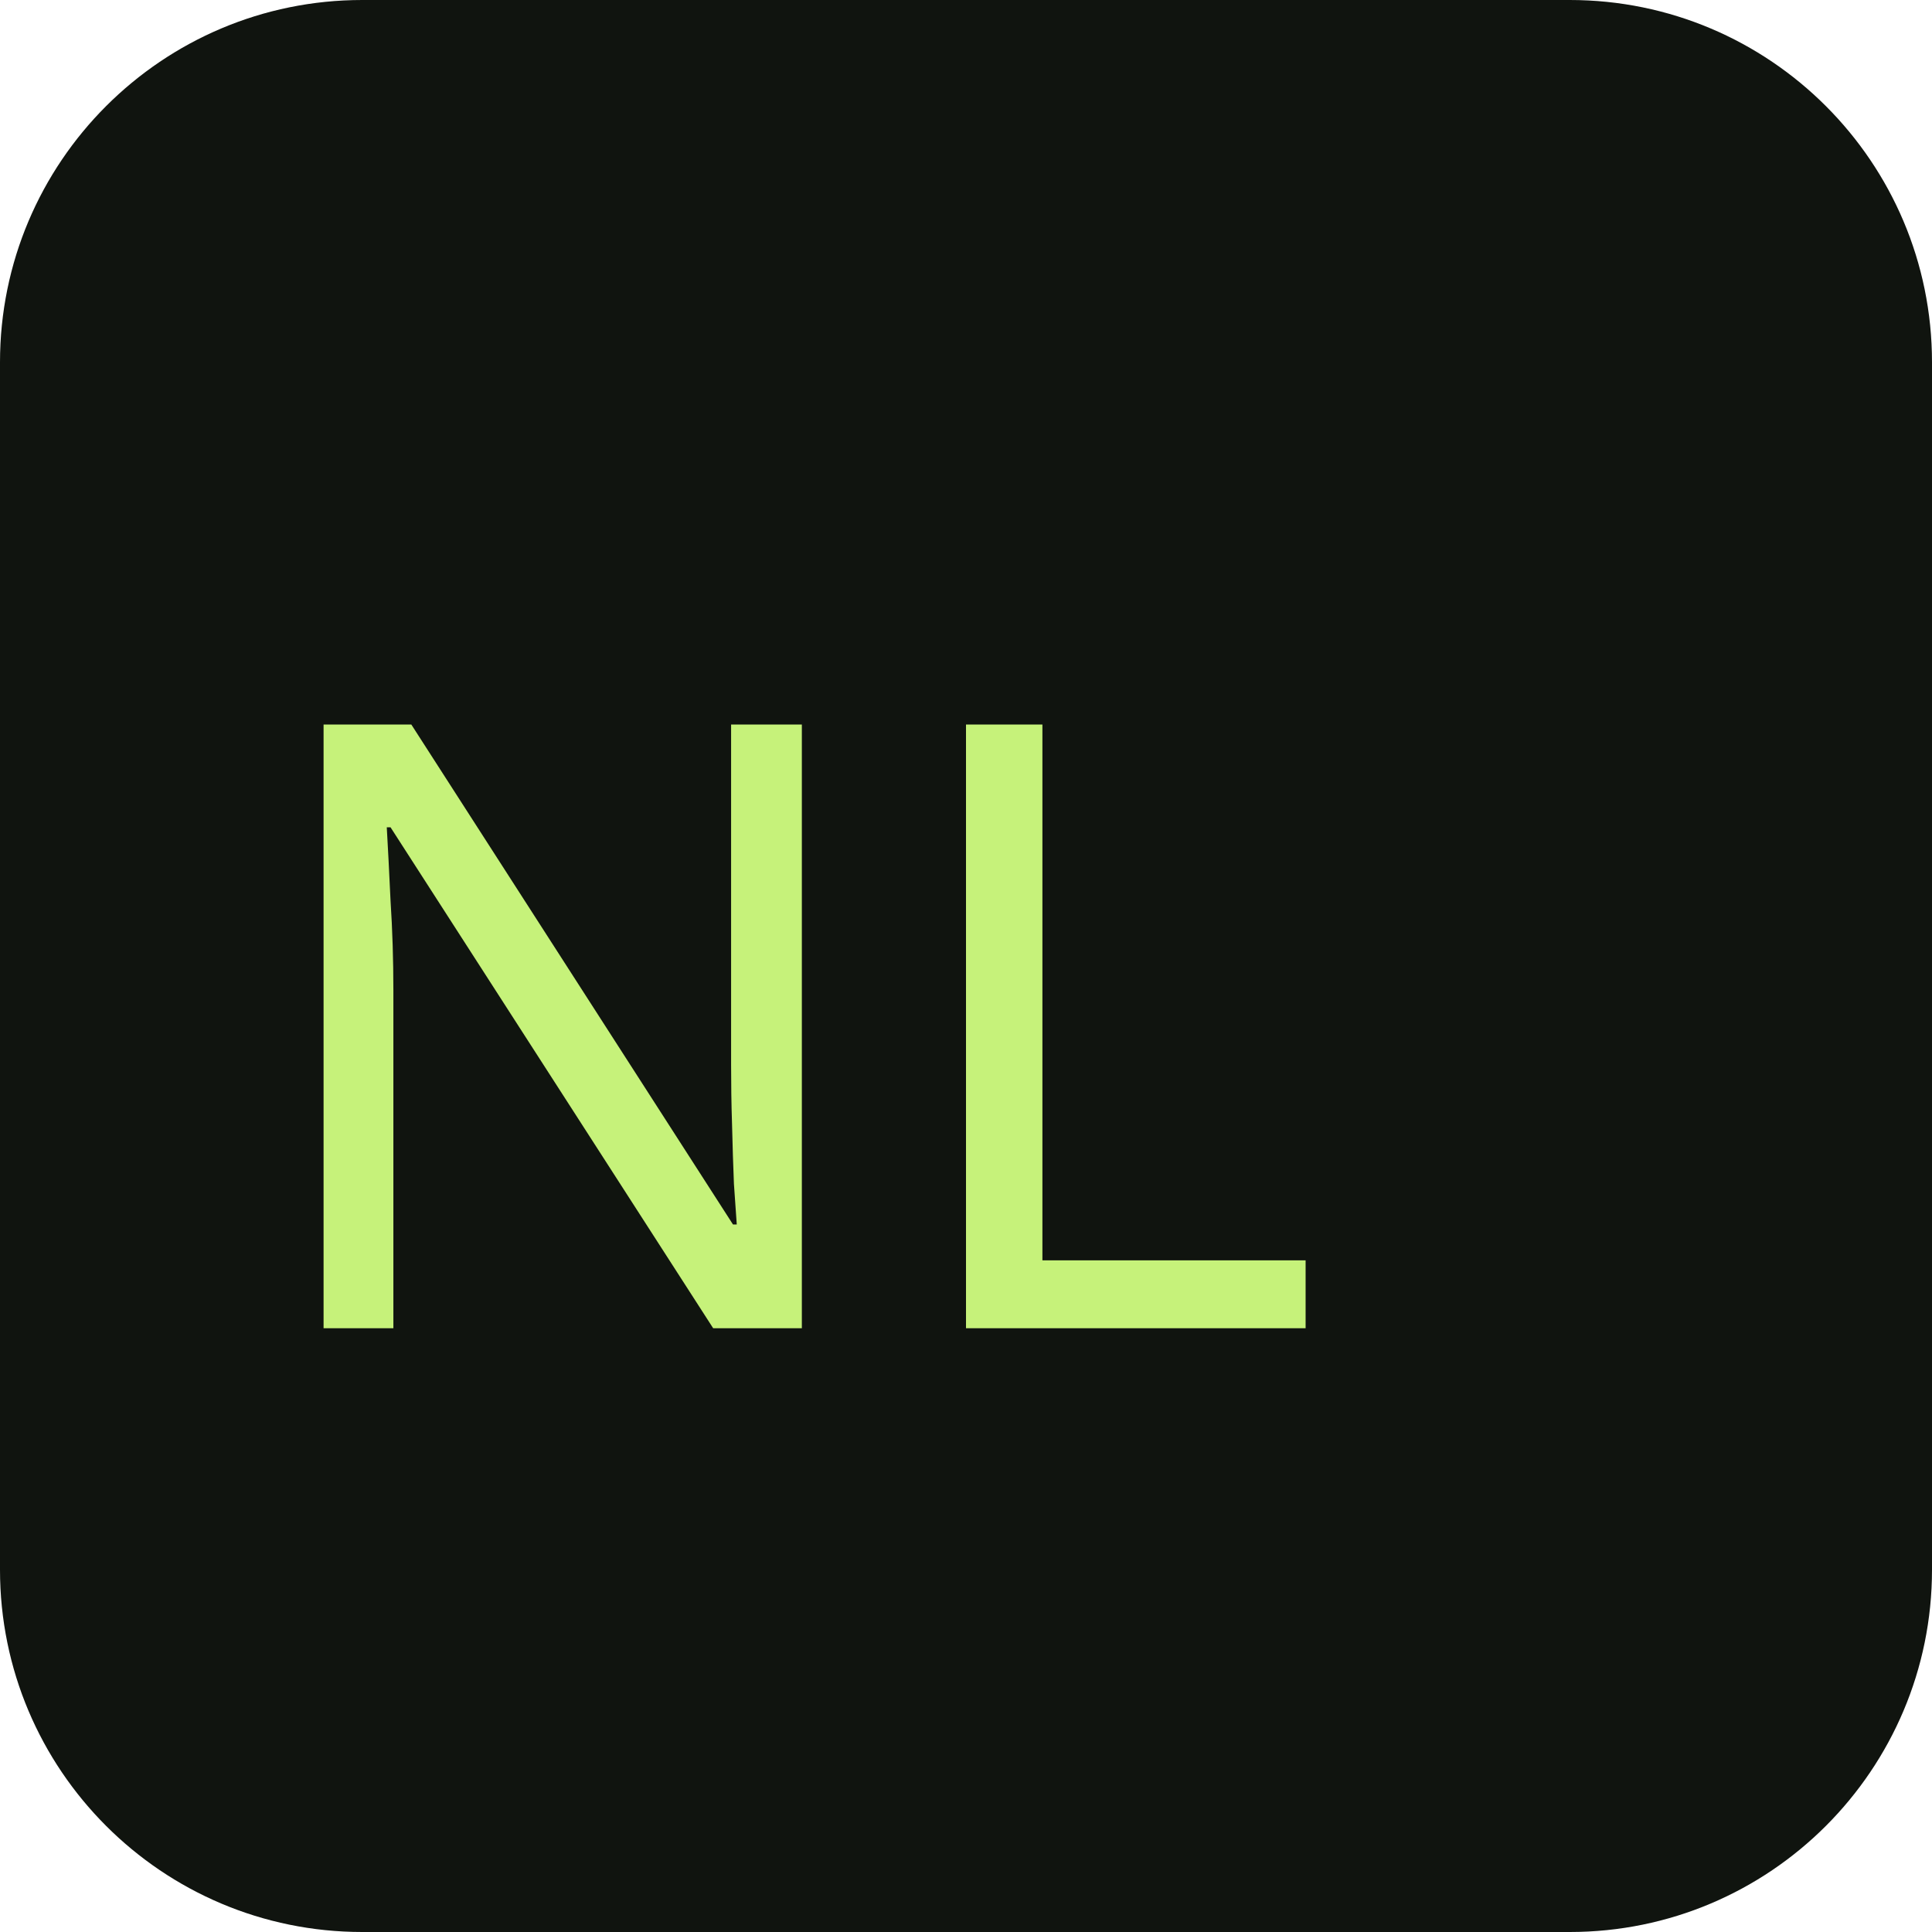
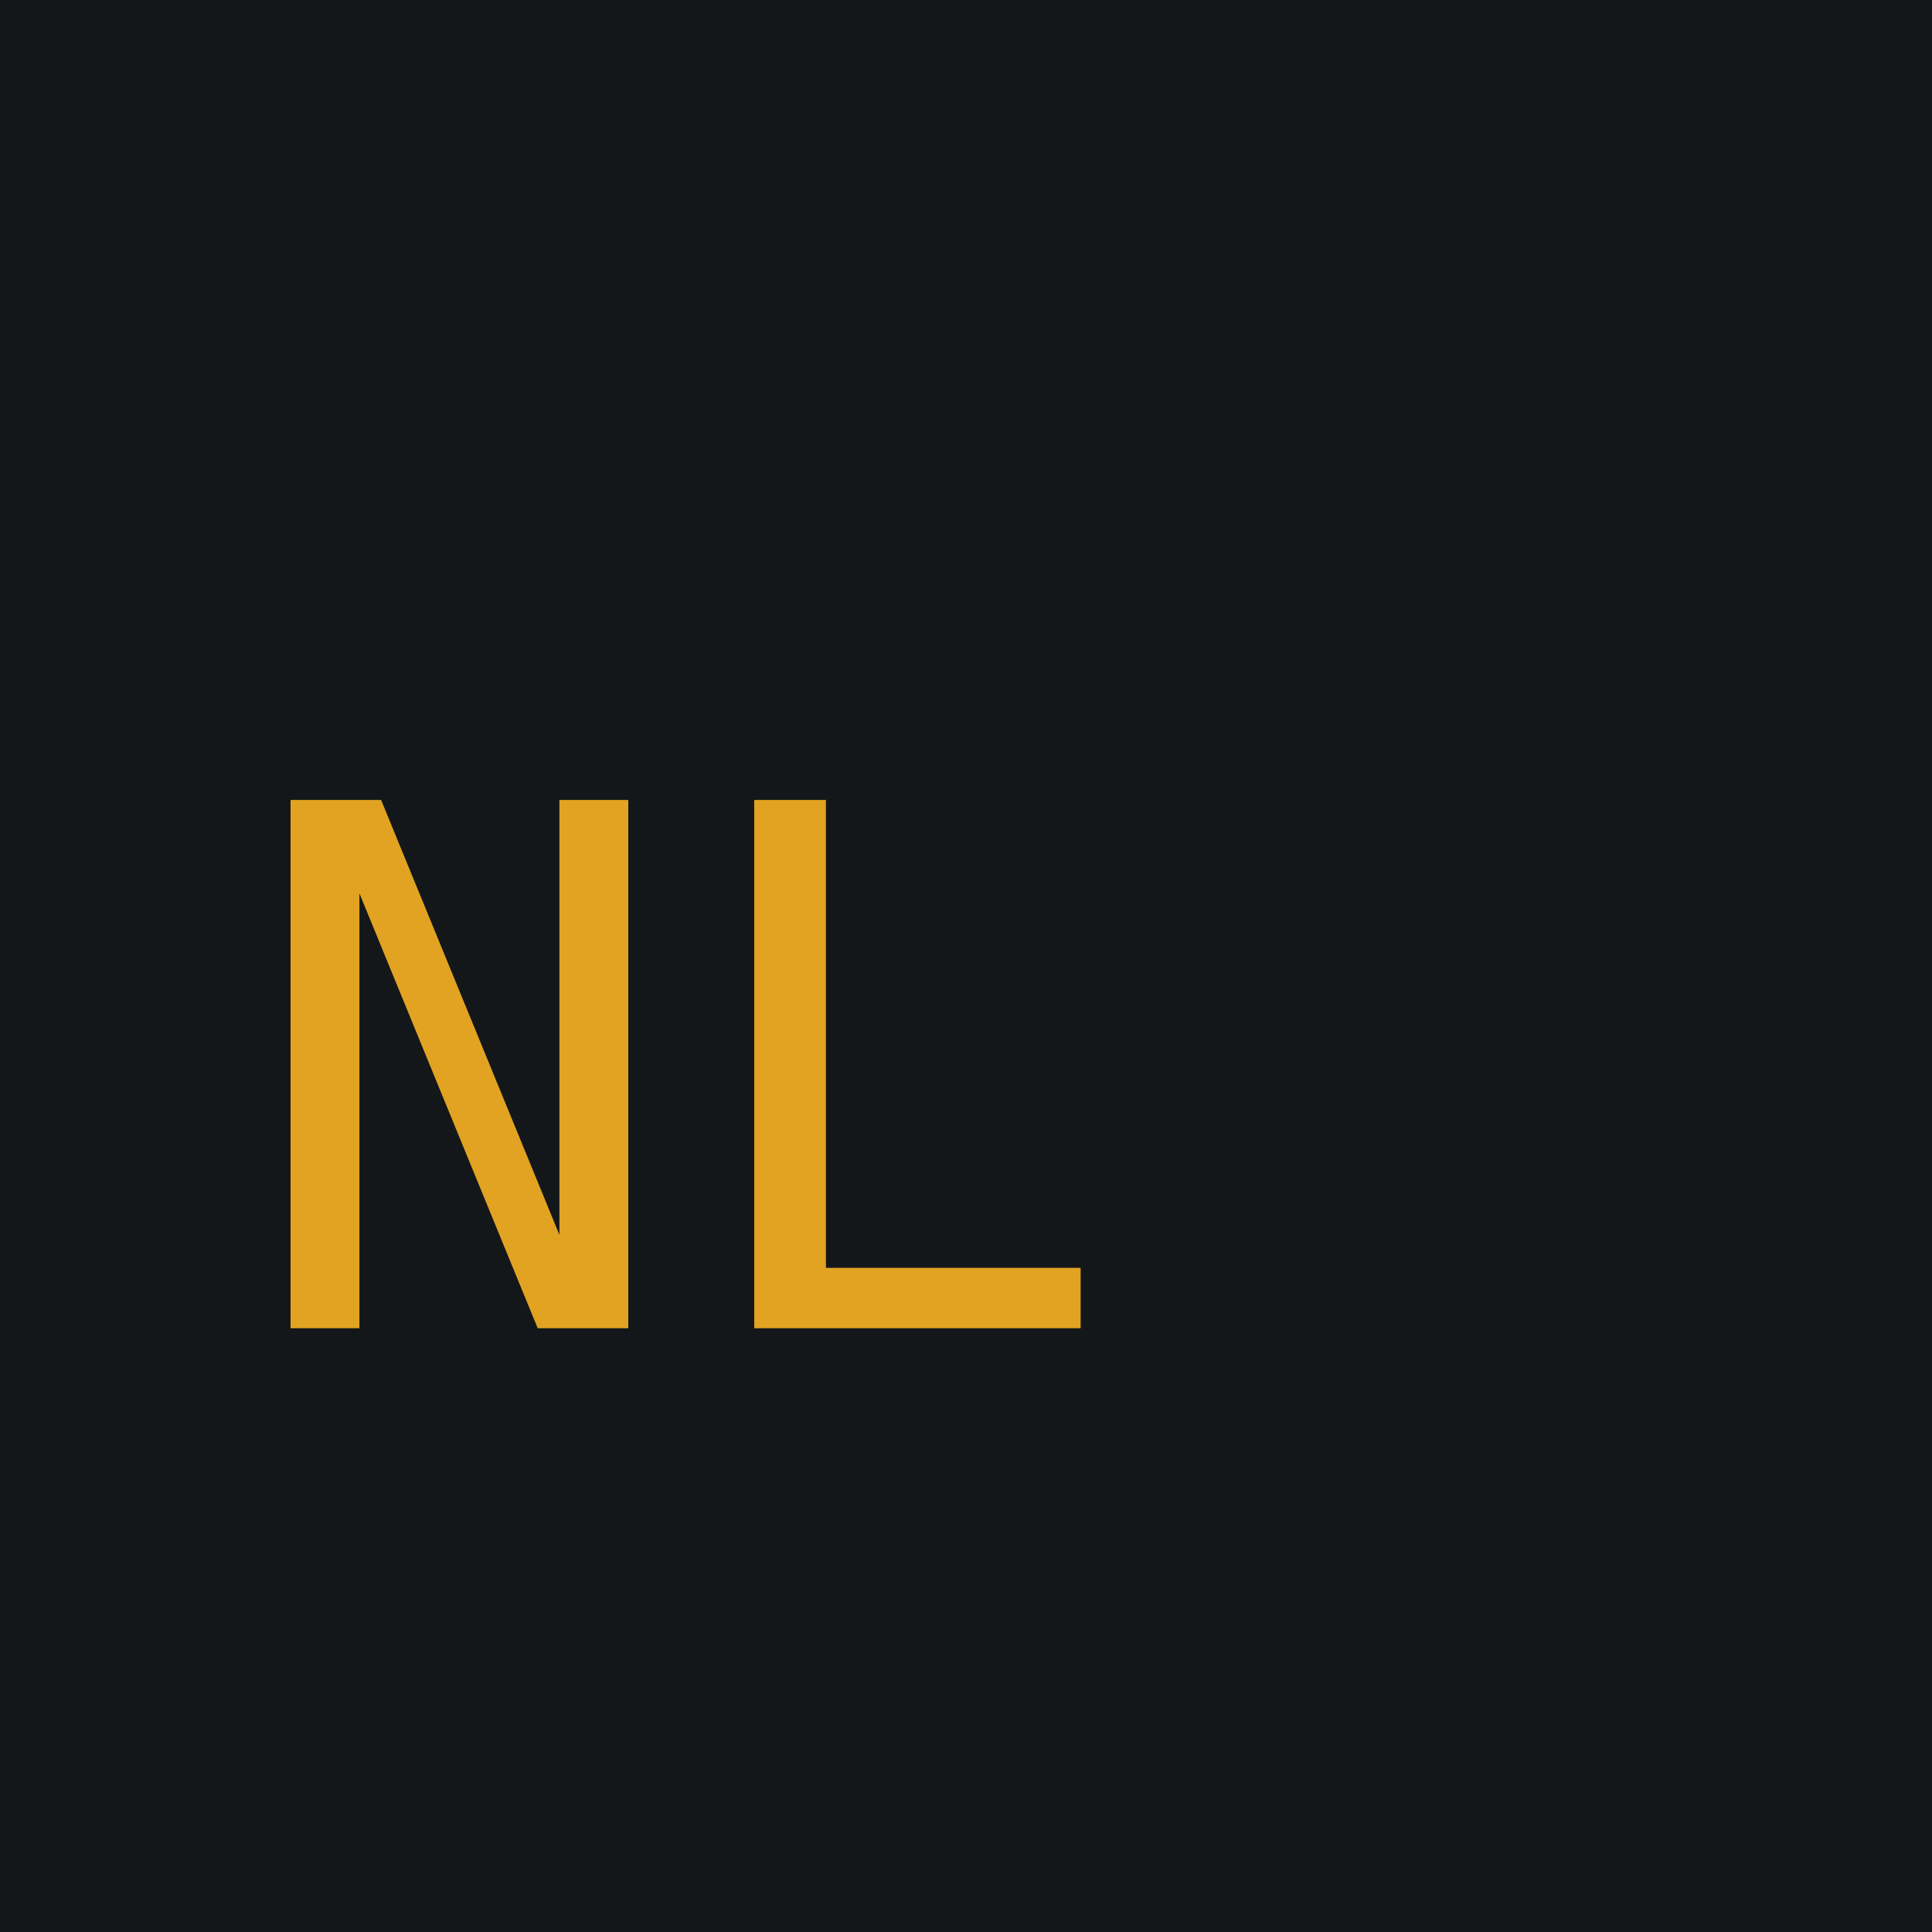
<svg xmlns="http://www.w3.org/2000/svg" viewBox="0 0 32 32">
-   <rect width="32" height="32" rx="6" fill="#10140f" />
-   <text x="4" y="22" fill="#c6f27a" font-size="14" font-family="sans-serif">NL</text>
+   <rect width="32" height="32" fill="#14171a" />
+   <text x="4" y="22" fill="#e2a322" font-family="monospace" font-size="12">NL</text>
</svg>
